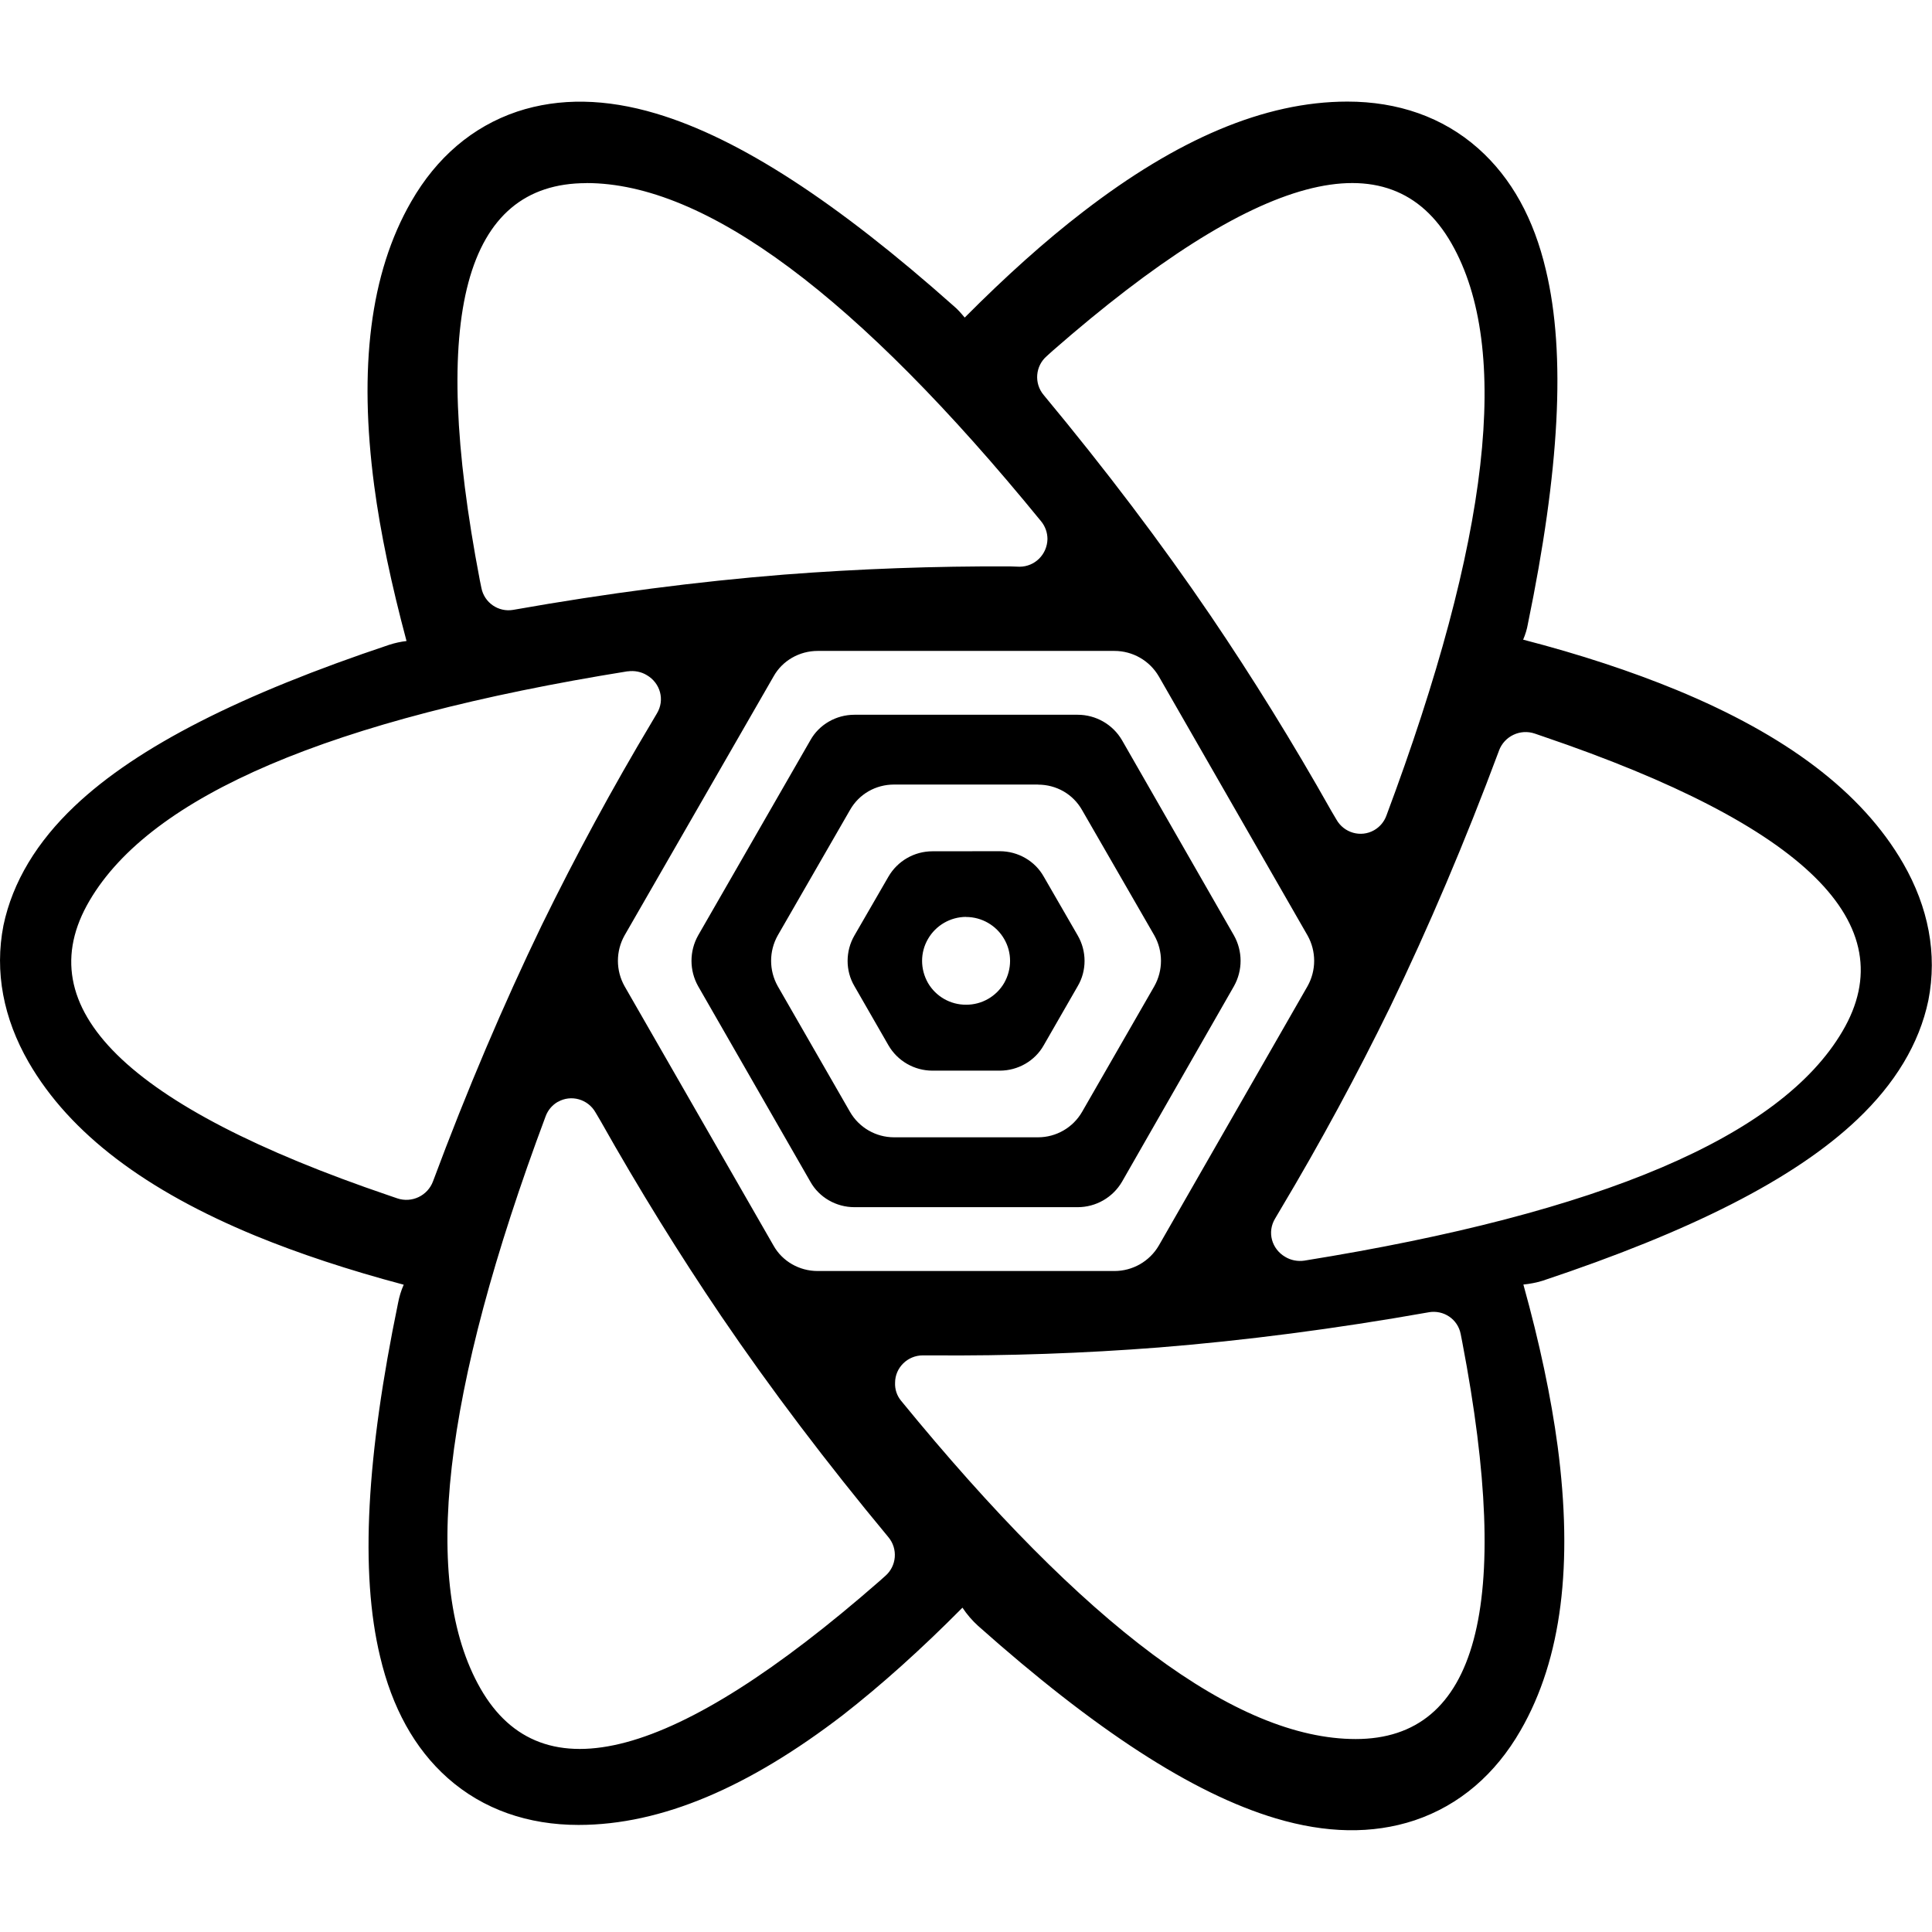
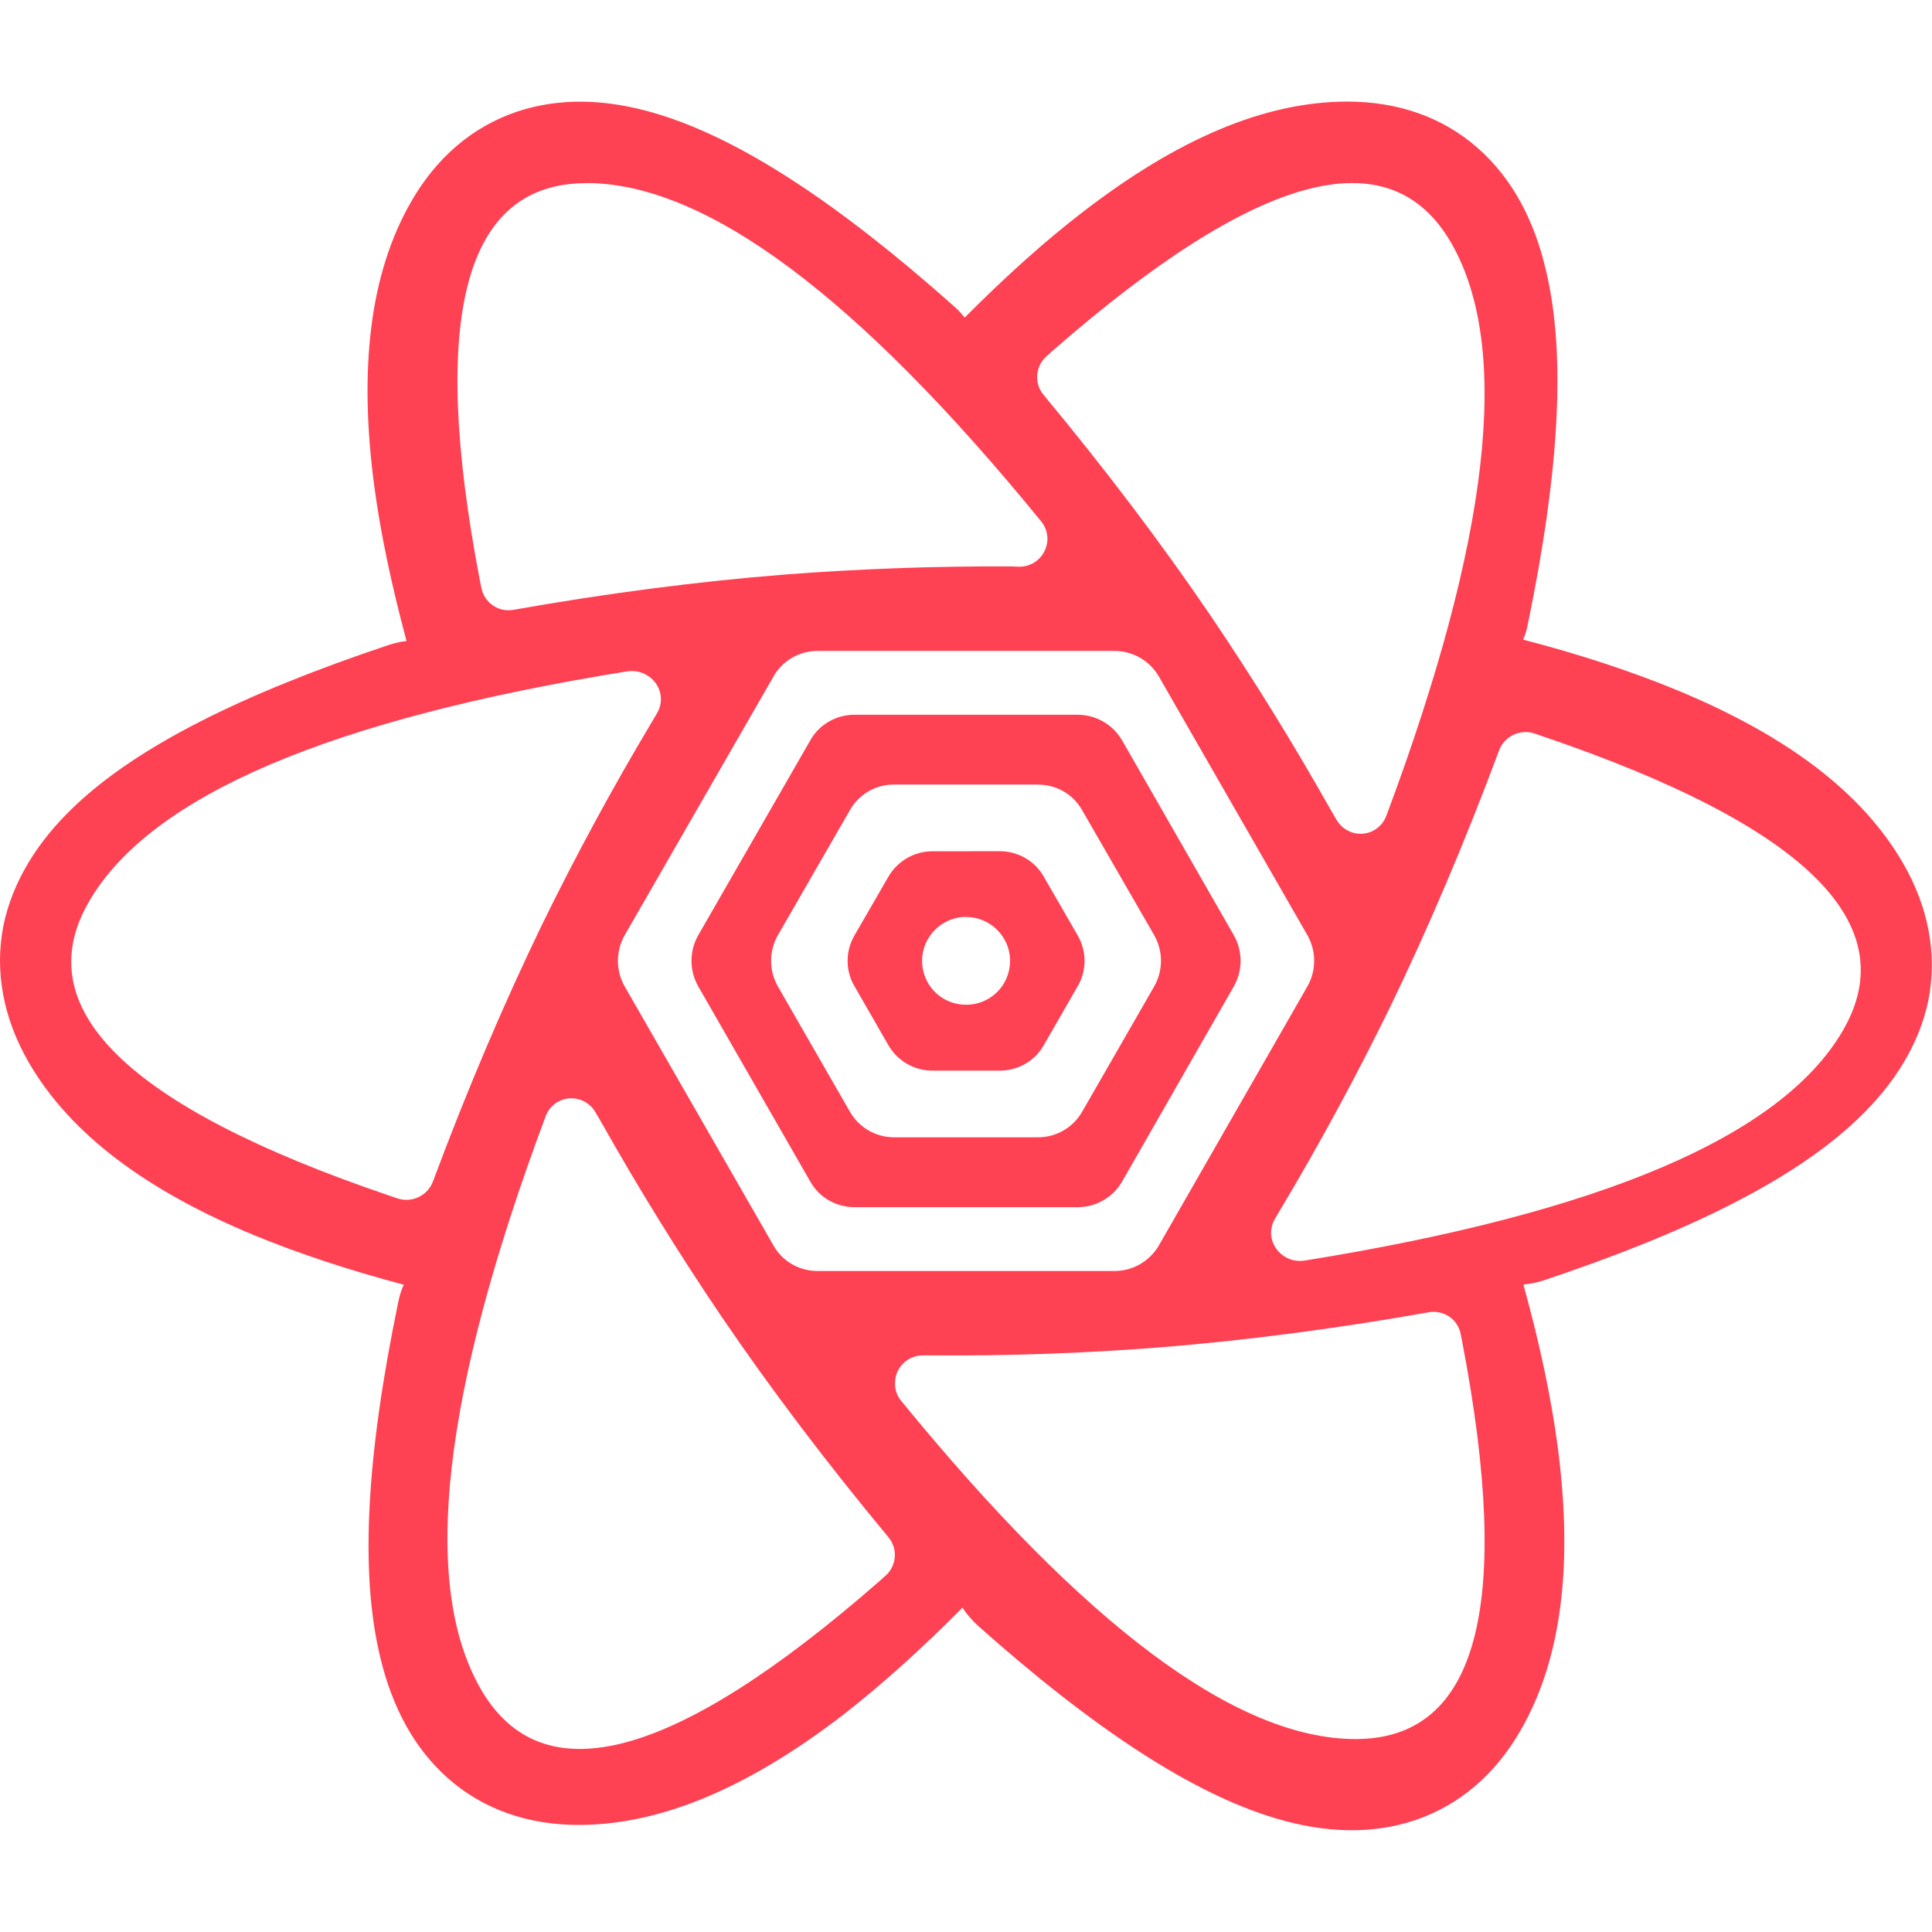
- <svg xmlns="http://www.w3.org/2000/svg" role="img" viewBox="0 0 24 24">
+ <svg xmlns="http://www.w3.org/2000/svg" role="img" viewBox="0 0 24 24" fill="#FF4154">
  <path d="M6.93 13.688c.164-.094.375-.035.469.133l.062.105c.48.852.981 1.66 1.5 2.426.613.902 1.305 1.816 2.074 2.742a.345.345 0 0 1-.039.484l-.074.066c-2.543 2.223-4.191 2.664-4.953 1.332-.746-1.305-.476-3.672.809-7.109a.344.344 0 0 1 .152-.18ZM17.75 16.301c.184-.031.359.086.395.27l.02.102c.629 3.285.188 4.93-1.324 4.93-1.48 0-3.359-1.402-5.648-4.203a.327.327 0 0 1-.074-.223c0-.188.156-.34.344-.34h.121a32.984 32.984 0 0 0 2.809-.098c1.07-.086 2.191-.231 3.359-.438zm.871-6.977a.353.353 0 0 1 .445-.211l.102.035c3.262 1.109 4.504 2.332 3.719 3.664-.766 1.305-2.992 2.254-6.684 2.848-.082.012-.168-.004-.238-.047-.168-.098-.227-.308-.125-.476l.062-.105c.504-.844.957-1.684 1.367-2.523.477-.988.93-2.051 1.352-3.184zM7.797 8.34c.082-.012.168.004.238.047.168.098.227.308.125.476l-.062.105a34.088 34.088 0 0 0-1.367 2.523c-.477.988-.93 2.051-1.352 3.184a.353.353 0 0 1-.445.211l-.102-.035c-3.262-1.109-4.504-2.332-3.719-3.664.766-1.305 2.992-2.254 6.684-2.848Zm5.281-3.984c2.543-2.223 4.191-2.664 4.953-1.332.746 1.305.476 3.672-.809 7.109a.344.344 0 0 1-.152.18c-.164.094-.375.035-.469-.133l-.062-.105c-.48-.852-.981-1.66-1.5-2.426-.613-.902-1.305-1.816-2.074-2.742a.345.345 0 0 1 .039-.484Zm-5.793-2.082c1.48 0 3.363 1.402 5.649 4.203a.349.349 0 0 1 .078.219c-.004.191-.156.344-.348.344l-.117-.004a34.584 34.584 0 0 0-2.809.102c-1.074.086-2.195.231-3.363.438a.343.343 0 0 1-.395-.273l-.02-.098c-.629-3.285-.188-4.93 1.324-4.93Zm2.871 5.812h3.688a.638.638 0 0 1 .551.316l1.848 3.219a.644.644 0 0 1 0 .629l-1.848 3.223a.638.638 0 0 1-.551.316h-3.688c-.227 0-.438-.121-.547-.316L7.758 12.25a.644.644 0 0 1 0-.629l1.852-3.219c.109-.195.32-.316.547-.316Zm3.231.793a.638.638 0 0 1 .551.316l1.391 2.426a.644.644 0 0 1 0 .629l-1.391 2.43a.638.638 0 0 1-.551.316h-2.773c-.227 0-.438-.121-.547-.316L8.672 12.25a.644.644 0 0 1 0-.629l1.395-2.426c.109-.195.32-.316.547-.316Zm-.492.867h-1.789c-.227 0-.434.117-.547.316l-.898 1.559a.644.644 0 0 0 0 .629l.898 1.562a.632.632 0 0 0 .547.316h1.789a.632.632 0 0 0 .547-.316l.898-1.562a.644.644 0 0 0 0-.629l-.898-1.558c-.113-.199-.32-.316-.547-.316Zm-.476.828c.227 0 .438.121.547.316l.422.731c.113.195.113.438 0 .629l-.422.734c-.109.195-.32.316-.547.316h-.836a.632.632 0 0 1-.547-.316l-.422-.734c-.113-.191-.113-.434 0-.629l.422-.73a.632.632 0 0 1 .547-.316zm-.418.816a.548.548 0 0 0-.473.274c-.098.168-.098.375 0 .547a.544.544 0 0 0 .473.27.544.544 0 0 0 .473-.27c.098-.172.098-.379 0-.547A.548.548 0 0 0 12 11.391Zm-4.422.547h.981M18.98 7.75c.391-1.895.476-3.344.223-4.398-.148-.629-.422-1.137-.84-1.508-.441-.391-1-.582-1.625-.582-1.035 0-2.121.473-3.281 1.367-.473.363-.965.805-1.473 1.316-.043-.051-.086-.102-.137-.144-1.445-1.285-2.66-2.082-3.699-2.391-.617-.184-1.195-.199-1.723-.024-.559.188-1.004.574-1.316 1.117-.516.894-.652 2.074-.461 3.527.078.59.215 1.234.402 1.933a1.119 1.119 0 0 0-.215.047C3.008 8.621 1.711 9.269.926 10.015c-.465.441-.769.938-.883 1.48-.113.578 0 1.156.312 1.699.516.894 1.465 1.598 2.816 2.156.543.223 1.156.426 1.844.609a1.023 1.023 0 0 0-.07.227c-.391 1.891-.476 3.344-.223 4.394.148.629.426 1.141.84 1.508.441.391 1 .582 1.625.582 1.035 0 2.121-.473 3.281-1.363.476-.371.973-.816 1.488-1.336a1.2 1.2 0 0 0 .195.227c1.445 1.285 2.66 2.082 3.699 2.391.617.184 1.195.199 1.723.024.559-.188 1.004-.574 1.316-1.117.516-.894.652-2.074.461-3.527-.082-.613-.223-1.281-.426-2.012a1.225 1.225 0 0 0 .238-.047c1.828-.609 3.125-1.258 3.91-2.004.465-.441.77-.937.883-1.48.113-.578 0-1.156-.312-1.699-.516-.895-1.465-1.598-2.816-2.156-.559-.23-1.195-.441-1.906-.625a.865.865 0 0 0 .059-.195z" />
</svg>
